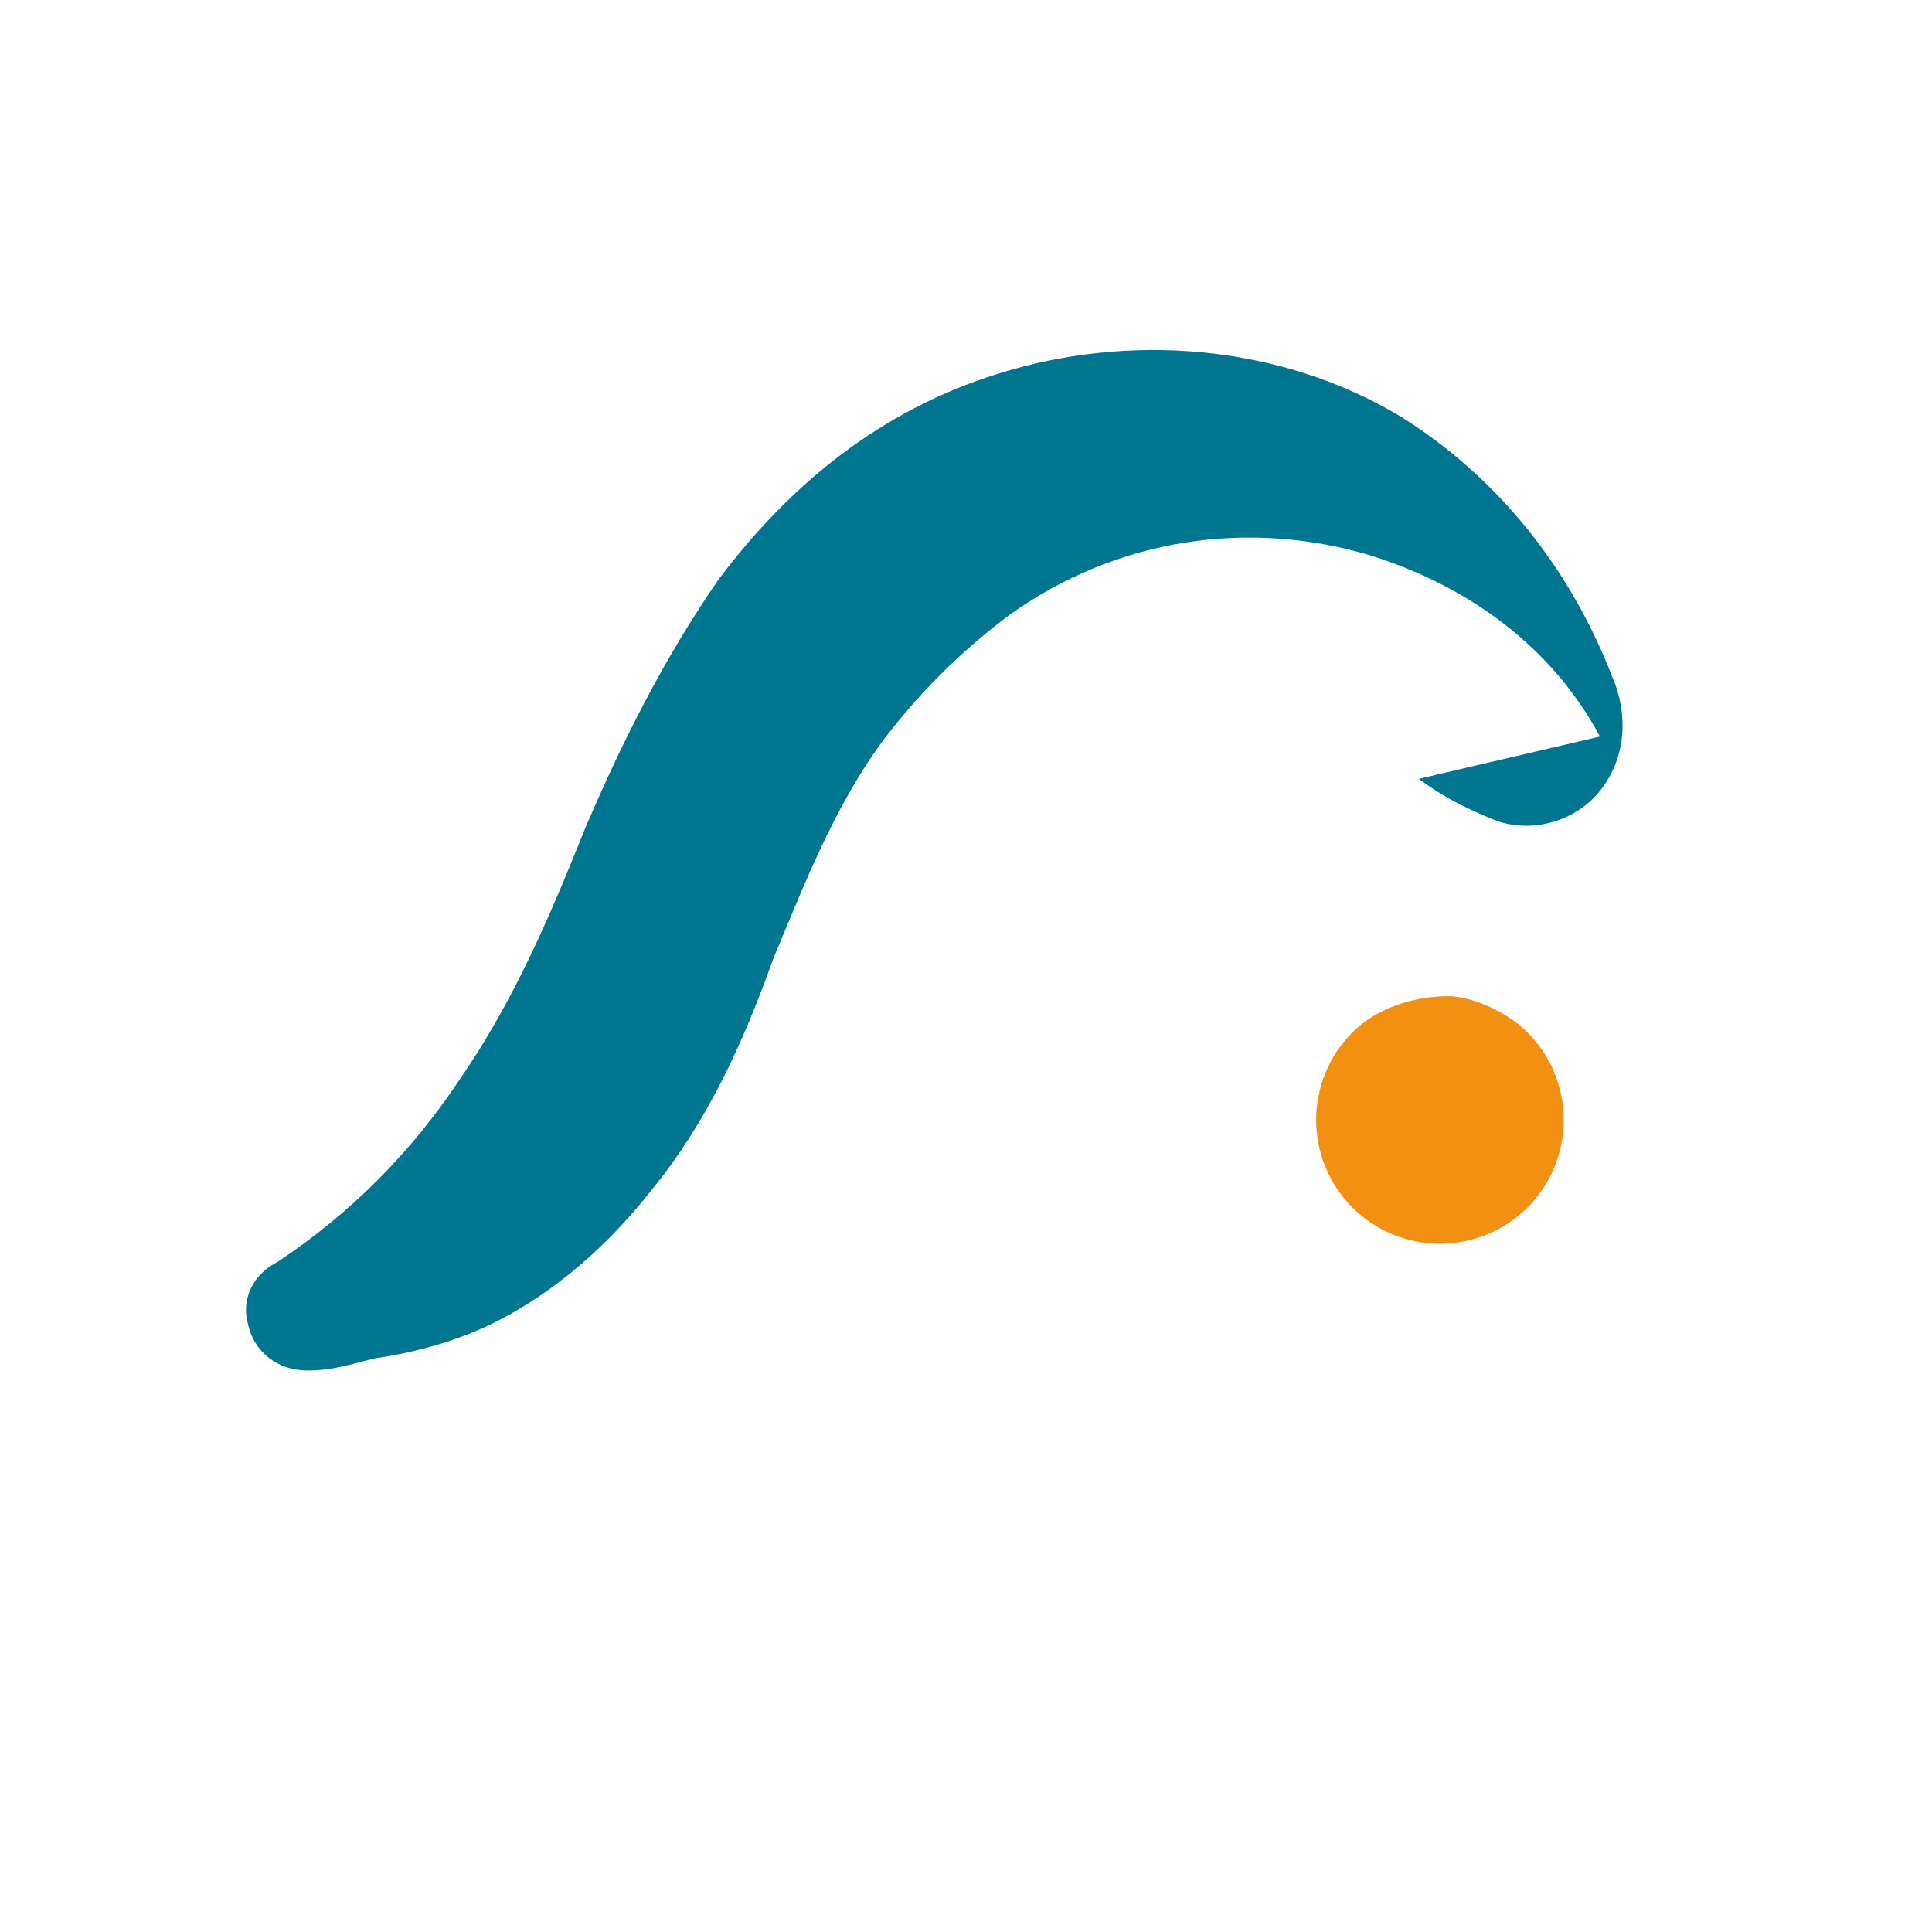
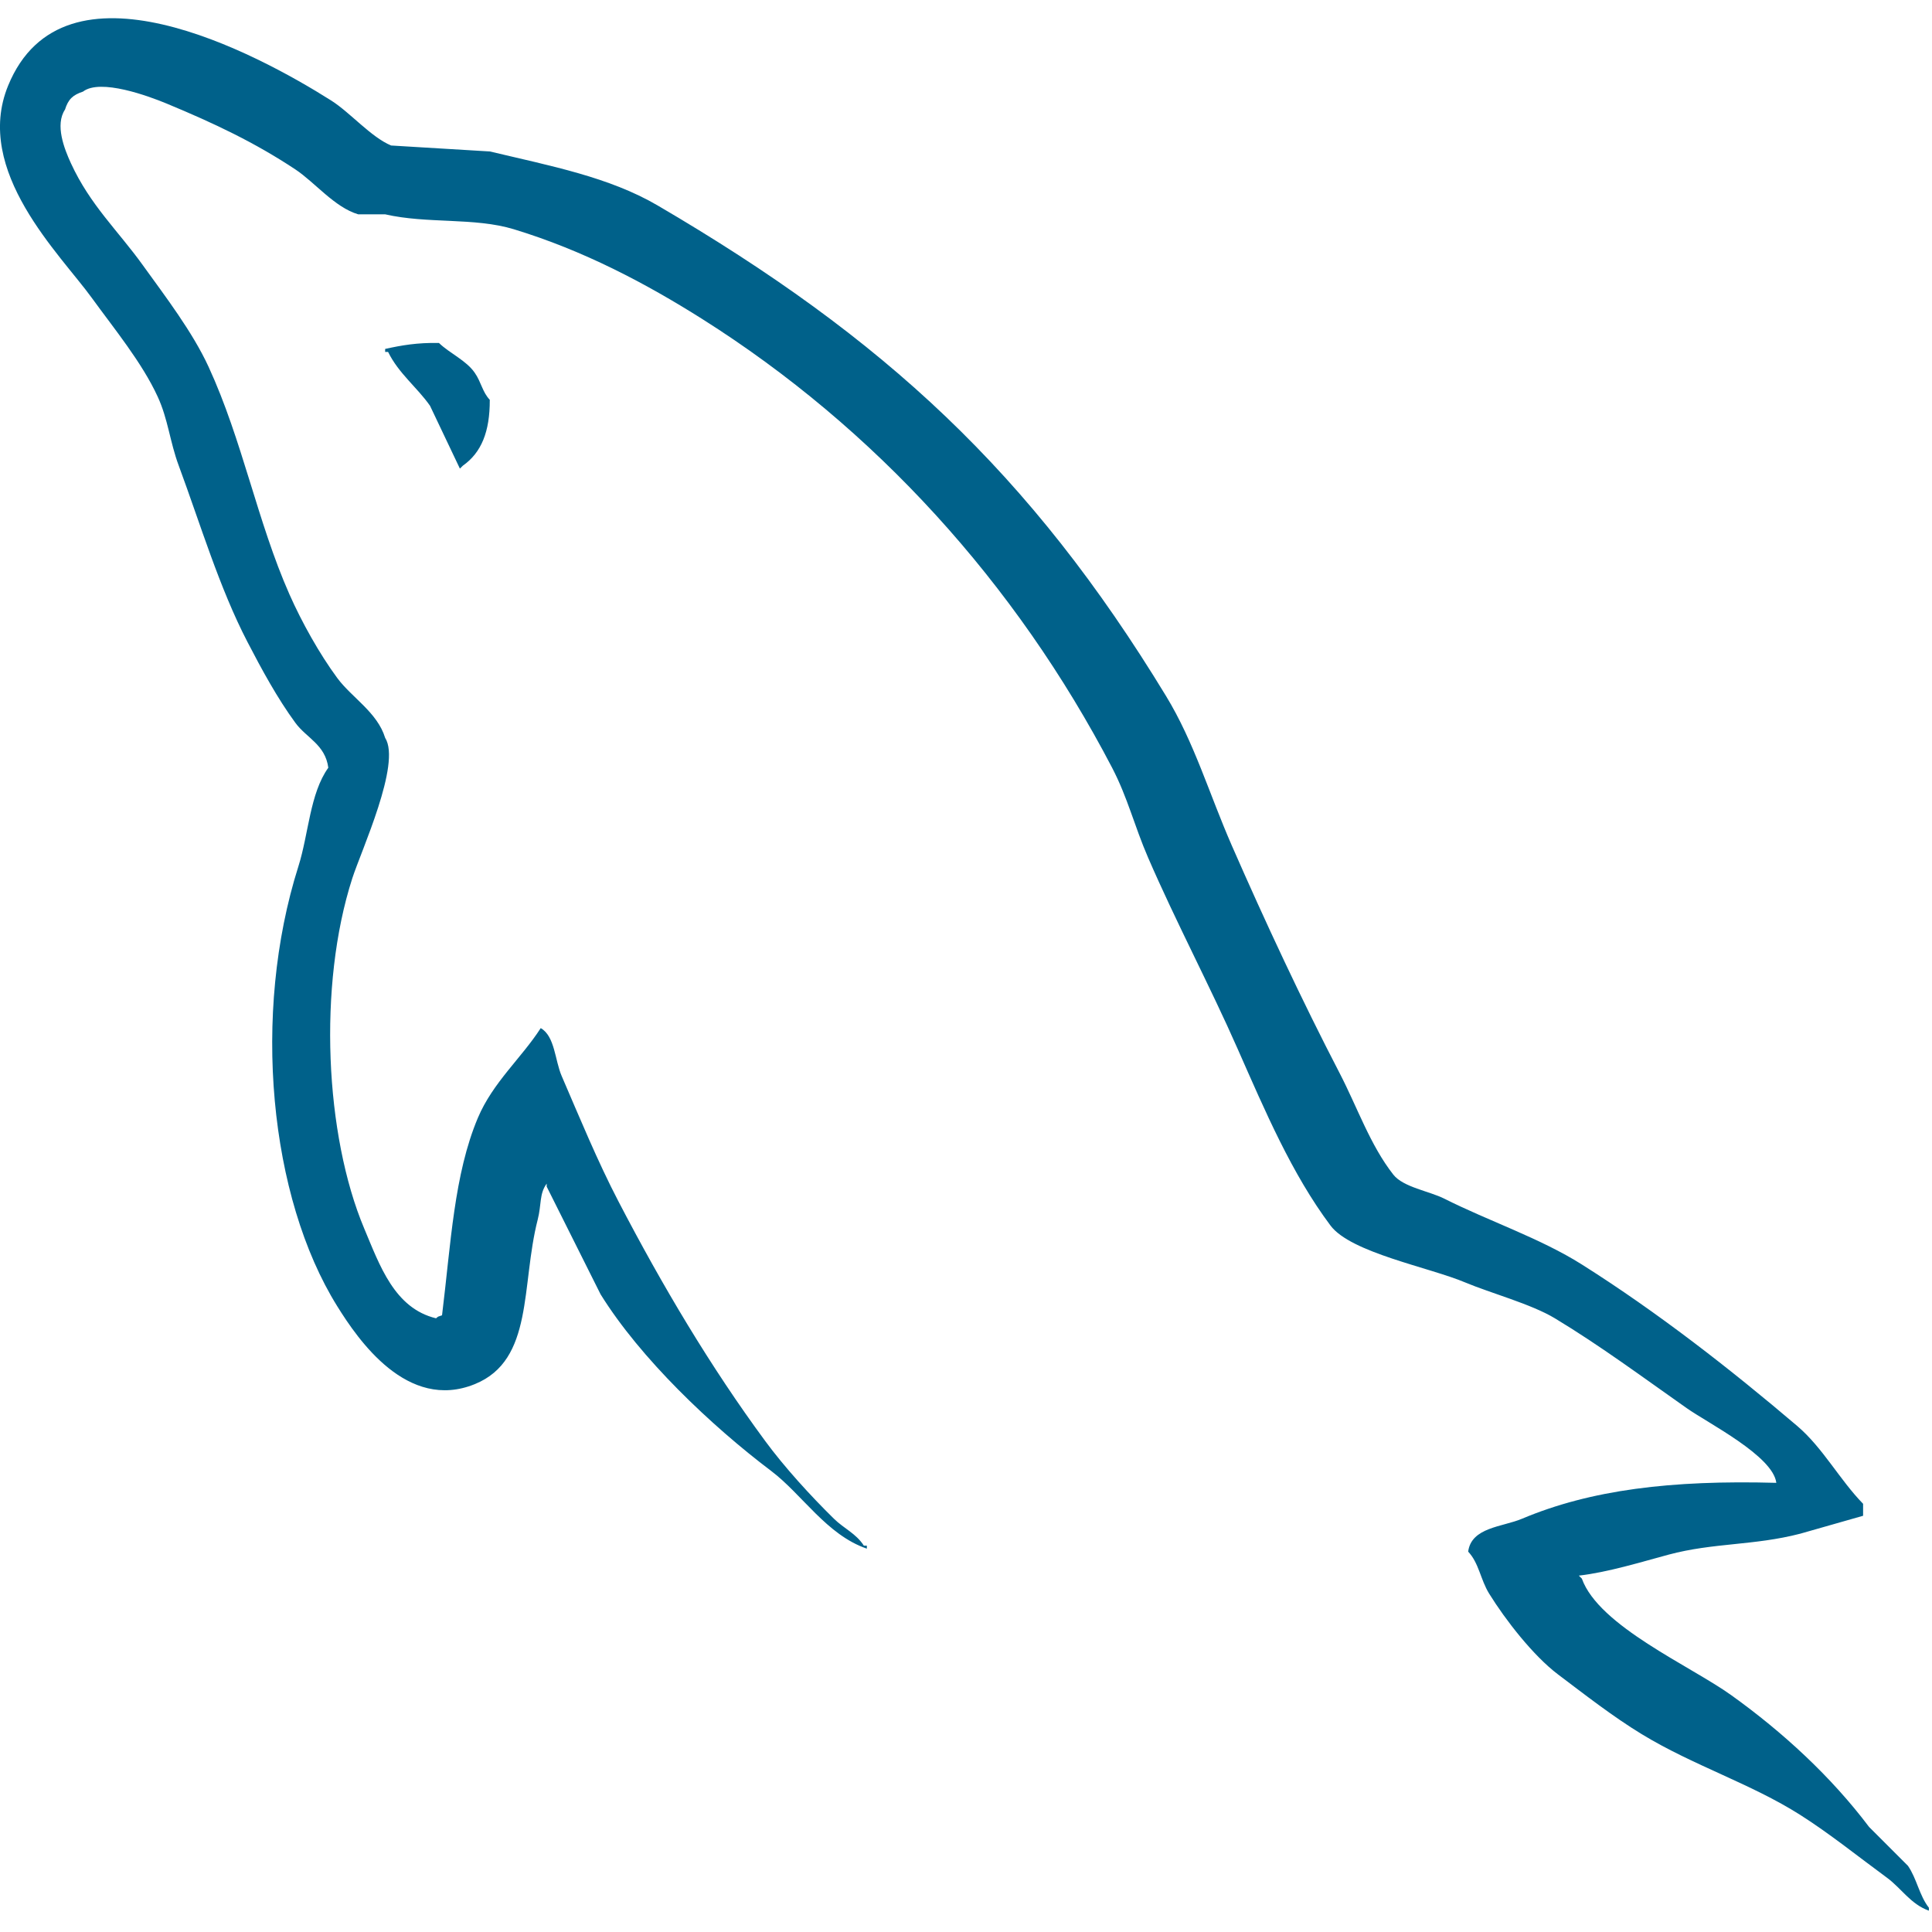
- <svg xmlns="http://www.w3.org/2000/svg" viewBox="0 0 32 32" width="24" height="24">
-   <path fill="#00758F" d="M26.5 12.2c-.8-1.5-2.2-2.5-3.8-3-2-.6-4.2-.3-6 1-.8.6-1.5 1.3-2.1 2.1-.8 1.1-1.3 2.4-1.8 3.6-.5 1.4-1.1 2.7-2 3.8-.7.9-1.6 1.7-2.6 2.2-.6.3-1.3.5-2 .6-.4.1-.7.2-1.1.2-.5 0-.9-.3-1-.8-.1-.4.1-.8.5-1 1.2-.8 2.2-1.8 3-3 .9-1.3 1.5-2.7 2.1-4.2.6-1.4 1.3-2.8 2.2-4.1 1.2-1.6 2.7-2.8 4.6-3.4 2.2-.7 4.7-.5 6.7.7 1.6 1 2.8 2.5 3.5 4.3.3.7.2 1.4-.2 1.9-.4.5-1.1.7-1.7.5-.5-.2-.9-.4-1.3-.7z" />
-   <path fill="#F29111" d="M24 16.5c-.6 0-1.2.2-1.6.6-.8.8-.8 2.1 0 2.9.8.8 2.1.8 2.9 0 .8-.8.8-2.1 0-2.9-.4-.4-1-.6-1.3-.6z" />
+ <svg xmlns="http://www.w3.org/2000/svg" viewBox="0 0 128 128">
+   <path fill="#00618A" d="M117.688 98.242c-6.973-.191-12.297.461-16.852 2.379-1.293.547-3.355.559-3.566 2.18.711.746.82 1.859 1.387 2.777 1.086 1.754 2.922 4.113 4.559 5.352 1.789 1.348 3.633 2.793 5.551 3.961 3.414 2.082 7.223 3.27 10.504 5.352 1.938 1.23 3.859 2.777 5.75 4.164.934.684 1.563 1.75 2.773 2.18v-.195c-.637-.812-.801-1.93-1.387-2.777l-2.578-2.578c-2.52-3.344-5.719-6.281-9.117-8.719-2.711-1.949-8.781-4.578-9.91-7.73l-.199-.199c1.922-.219 4.172-.914 5.949-1.391 2.98-.797 5.645-.59 8.719-1.387l4.164-1.187v-.793c-1.555-1.594-2.664-3.707-4.359-5.152-4.441-3.781-9.285-7.555-14.273-10.703-2.766-1.746-6.184-2.883-9.117-4.363-.988-.496-2.719-.758-3.371-1.586-1.539-1.961-2.379-4.449-3.566-6.738-2.488-4.793-4.93-10.023-7.137-15.066-1.504-3.437-2.484-6.828-4.359-9.91-9-14.797-18.687-23.73-33.695-32.508-3.195-1.867-7.039-2.605-11.102-3.57l-6.543-.395c-1.332-.555-2.715-2.184-3.965-2.977C16.977 3.52 4.223-3.312.539 5.672-1.785 11.34 4.016 16.871 6.09 19.746c1.457 2.012 3.32 4.273 4.359 6.539.688 1.492.805 2.984 1.391 4.559 1.438 3.883 2.695 8.109 4.559 11.695.941 1.816 1.98 3.727 3.172 5.352.727.996 1.98 1.438 2.18 2.973-1.227 1.715-1.297 4.375-1.984 6.543-3.098 9.77-1.926 21.91 2.578 29.137 1.383 2.223 4.641 6.98 9.117 5.156 3.918-1.598 3.043-6.539 4.164-10.902.254-.988.098-1.715.594-2.379v.199l3.57 7.133c2.641 4.254 7.324 8.699 11.297 11.699 2.059 1.555 3.68 4.242 6.344 5.152v-.199h-.199c-.516-.805-1.324-1.137-1.98-1.781-1.551-1.523-3.277-3.414-4.559-5.156-3.613-4.902-6.805-10.27-9.711-15.855-1.391-2.668-2.598-5.609-3.77-8.324-.453-1.047-.445-2.633-1.387-3.172-1.281 1.988-3.172 3.598-4.164 5.945-1.582 3.754-1.789 8.336-2.375 13.082-.348.125-.195.039-.398.199-2.762-.668-3.73-3.508-4.758-5.949-2.594-6.164-3.078-16.09-.793-23.191.59-1.836 3.262-7.617 2.18-9.316-.516-1.691-2.219-2.672-3.172-3.965-1.18-1.598-2.355-3.703-3.172-5.551-2.125-4.805-3.113-10.203-5.352-15.062-1.07-2.324-2.875-4.676-4.359-6.738-1.645-2.289-3.484-3.977-4.758-6.742-.453-.984-1.066-2.559-.398-3.566.215-.684.516-.969 1.191-1.191 1.148-.887 4.352.297 5.547.793 3.18 1.32 5.832 2.578 8.527 4.363 1.289.855 2.598 2.512 4.16 2.973h1.785c2.789.641 5.914.195 8.523.988 4.609 1.402 8.738 3.582 12.488 5.949 11.422 7.215 20.766 17.48 27.156 29.734 1.027 1.973 1.473 3.852 2.379 5.945 1.824 4.219 4.125 8.559 5.941 12.688 1.816 4.113 3.582 8.27 6.148 11.695 1.348 1.801 6.551 2.766 8.918 3.766 1.66.699 4.379 1.43 5.949 2.379 3 1.809 5.906 3.965 8.723 5.945 1.402.992 5.73 3.168 5.945 4.957zm-88.605-75.52c-1.453-.027-2.48.156-3.566.395v.199h.195c.695 1.422 1.918 2.34 2.777 3.566l1.98 4.164.199-.195c1.227-.867 1.789-2.25 1.781-4.363-.492-.52-.562-1.164-.992-1.785-.562-.824-1.66-1.289-2.375-1.98zm0 0" />
</svg>
